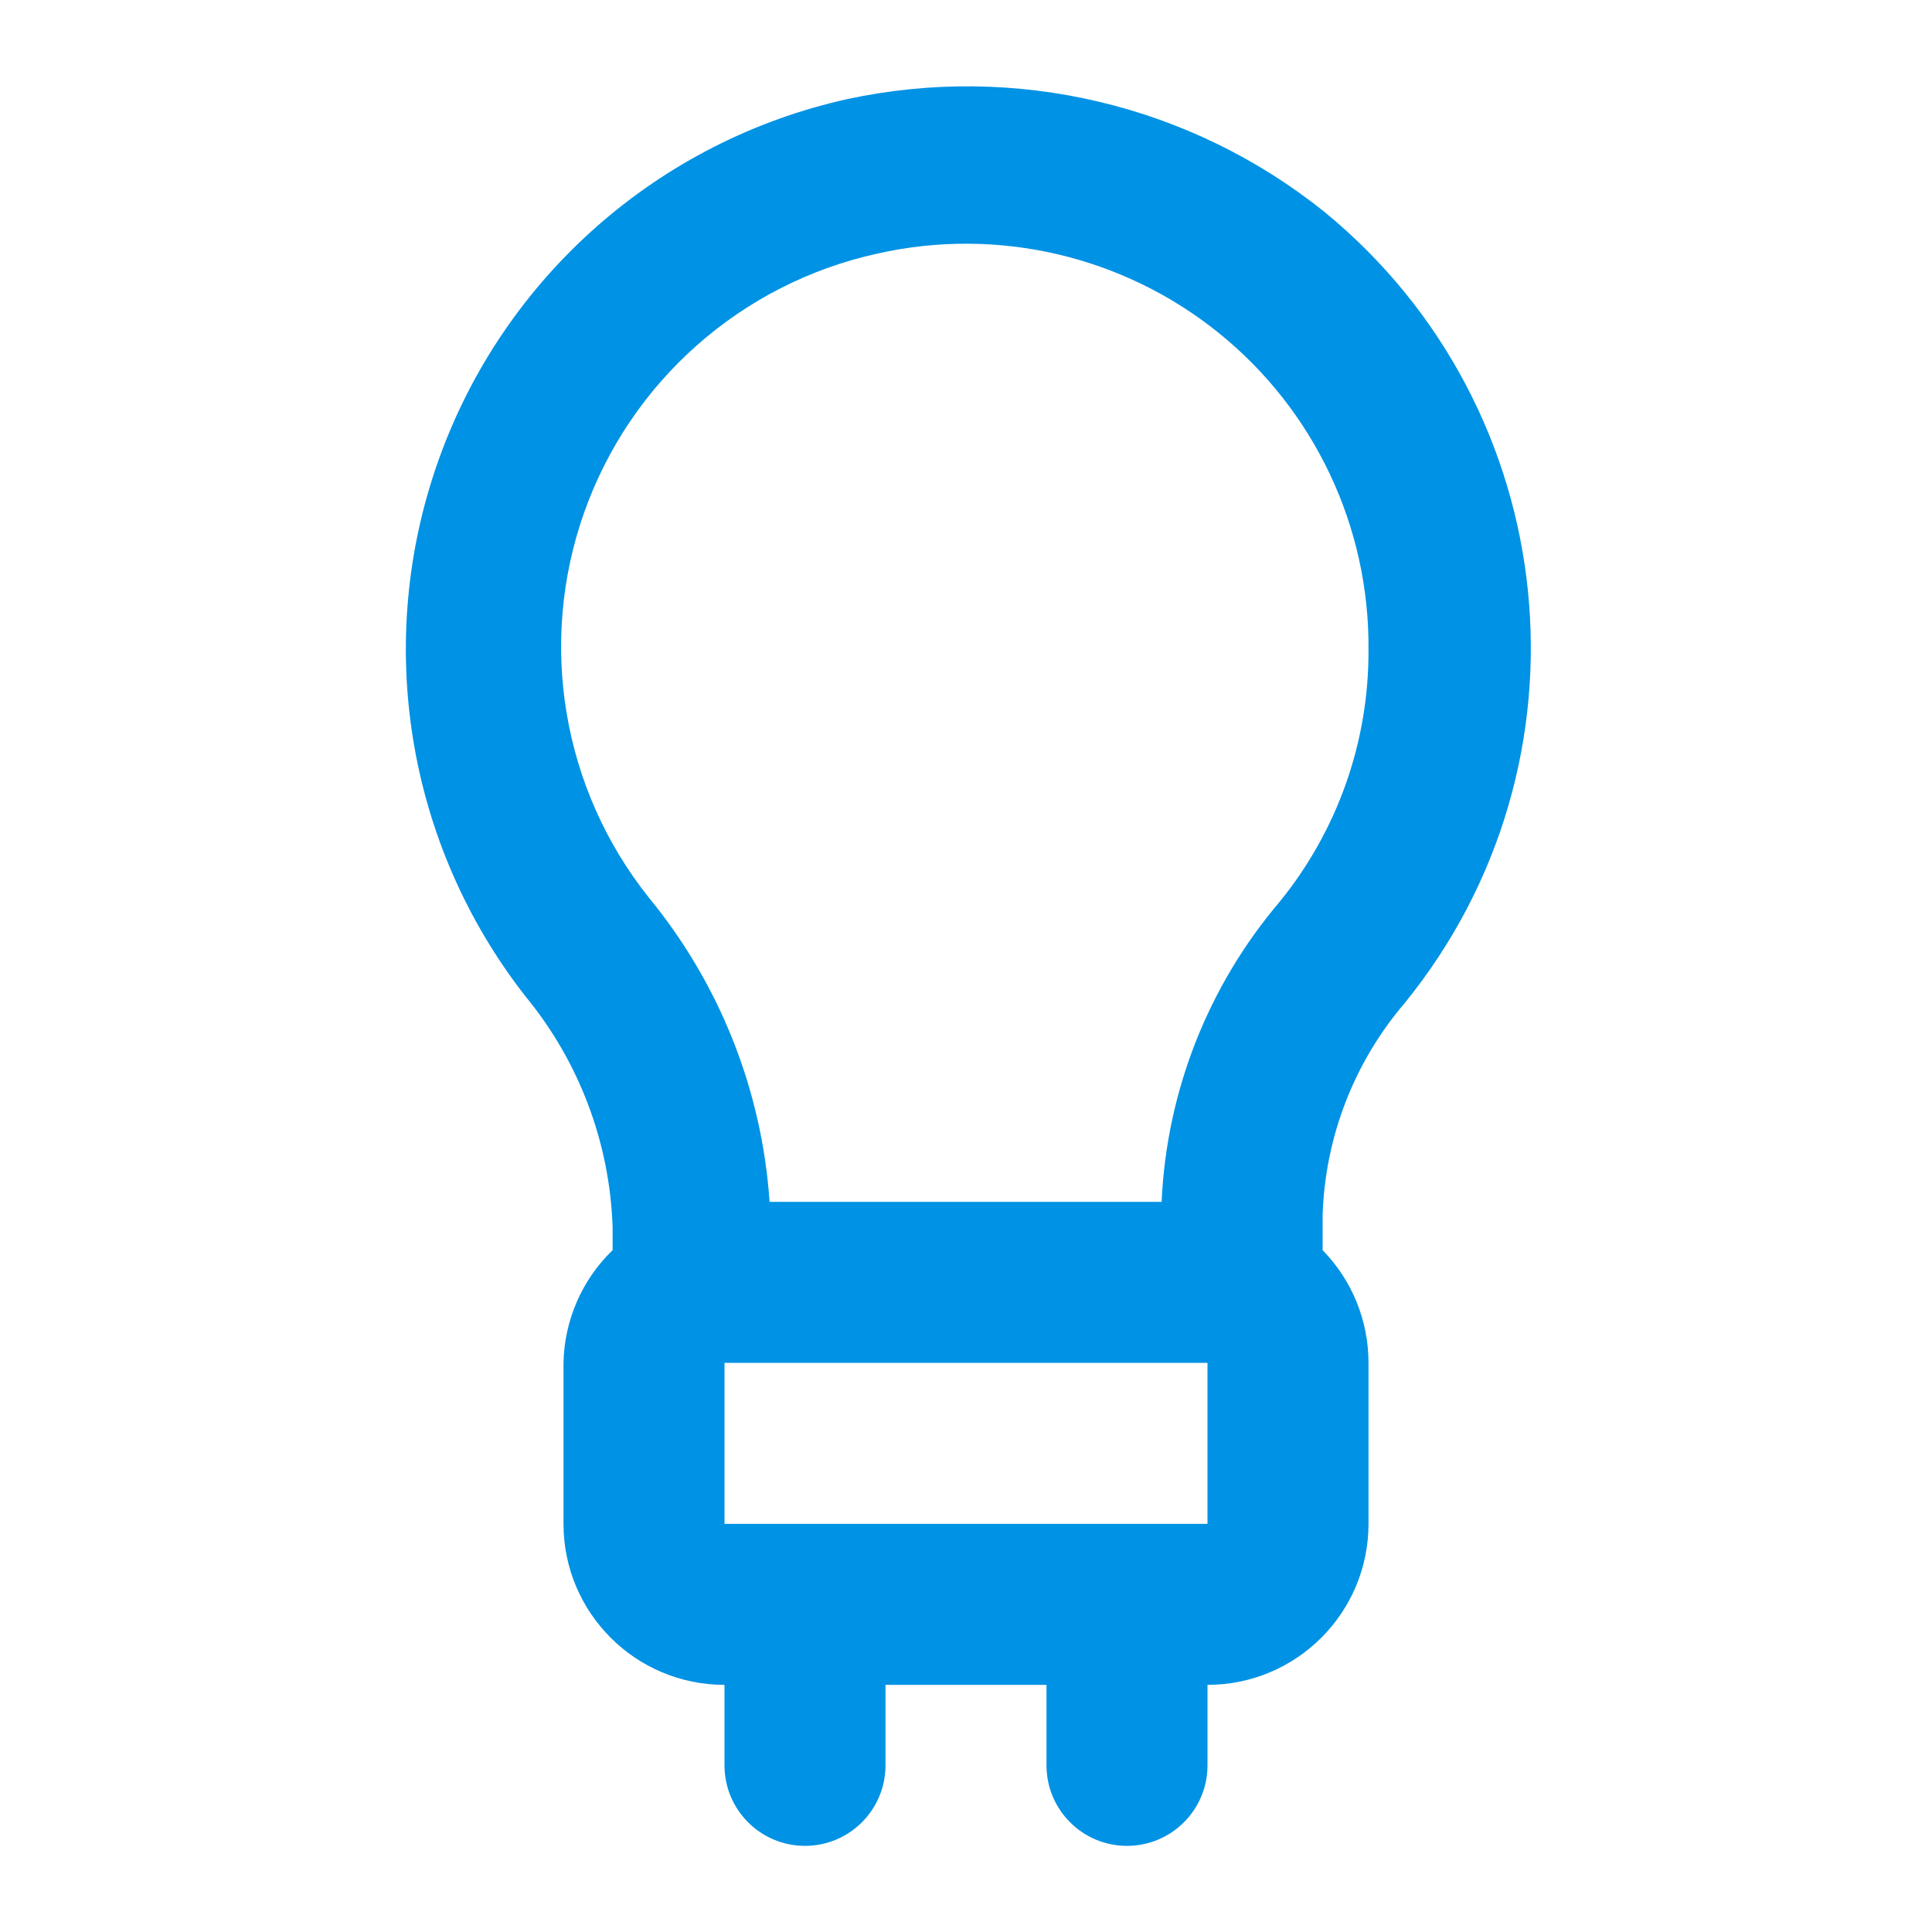
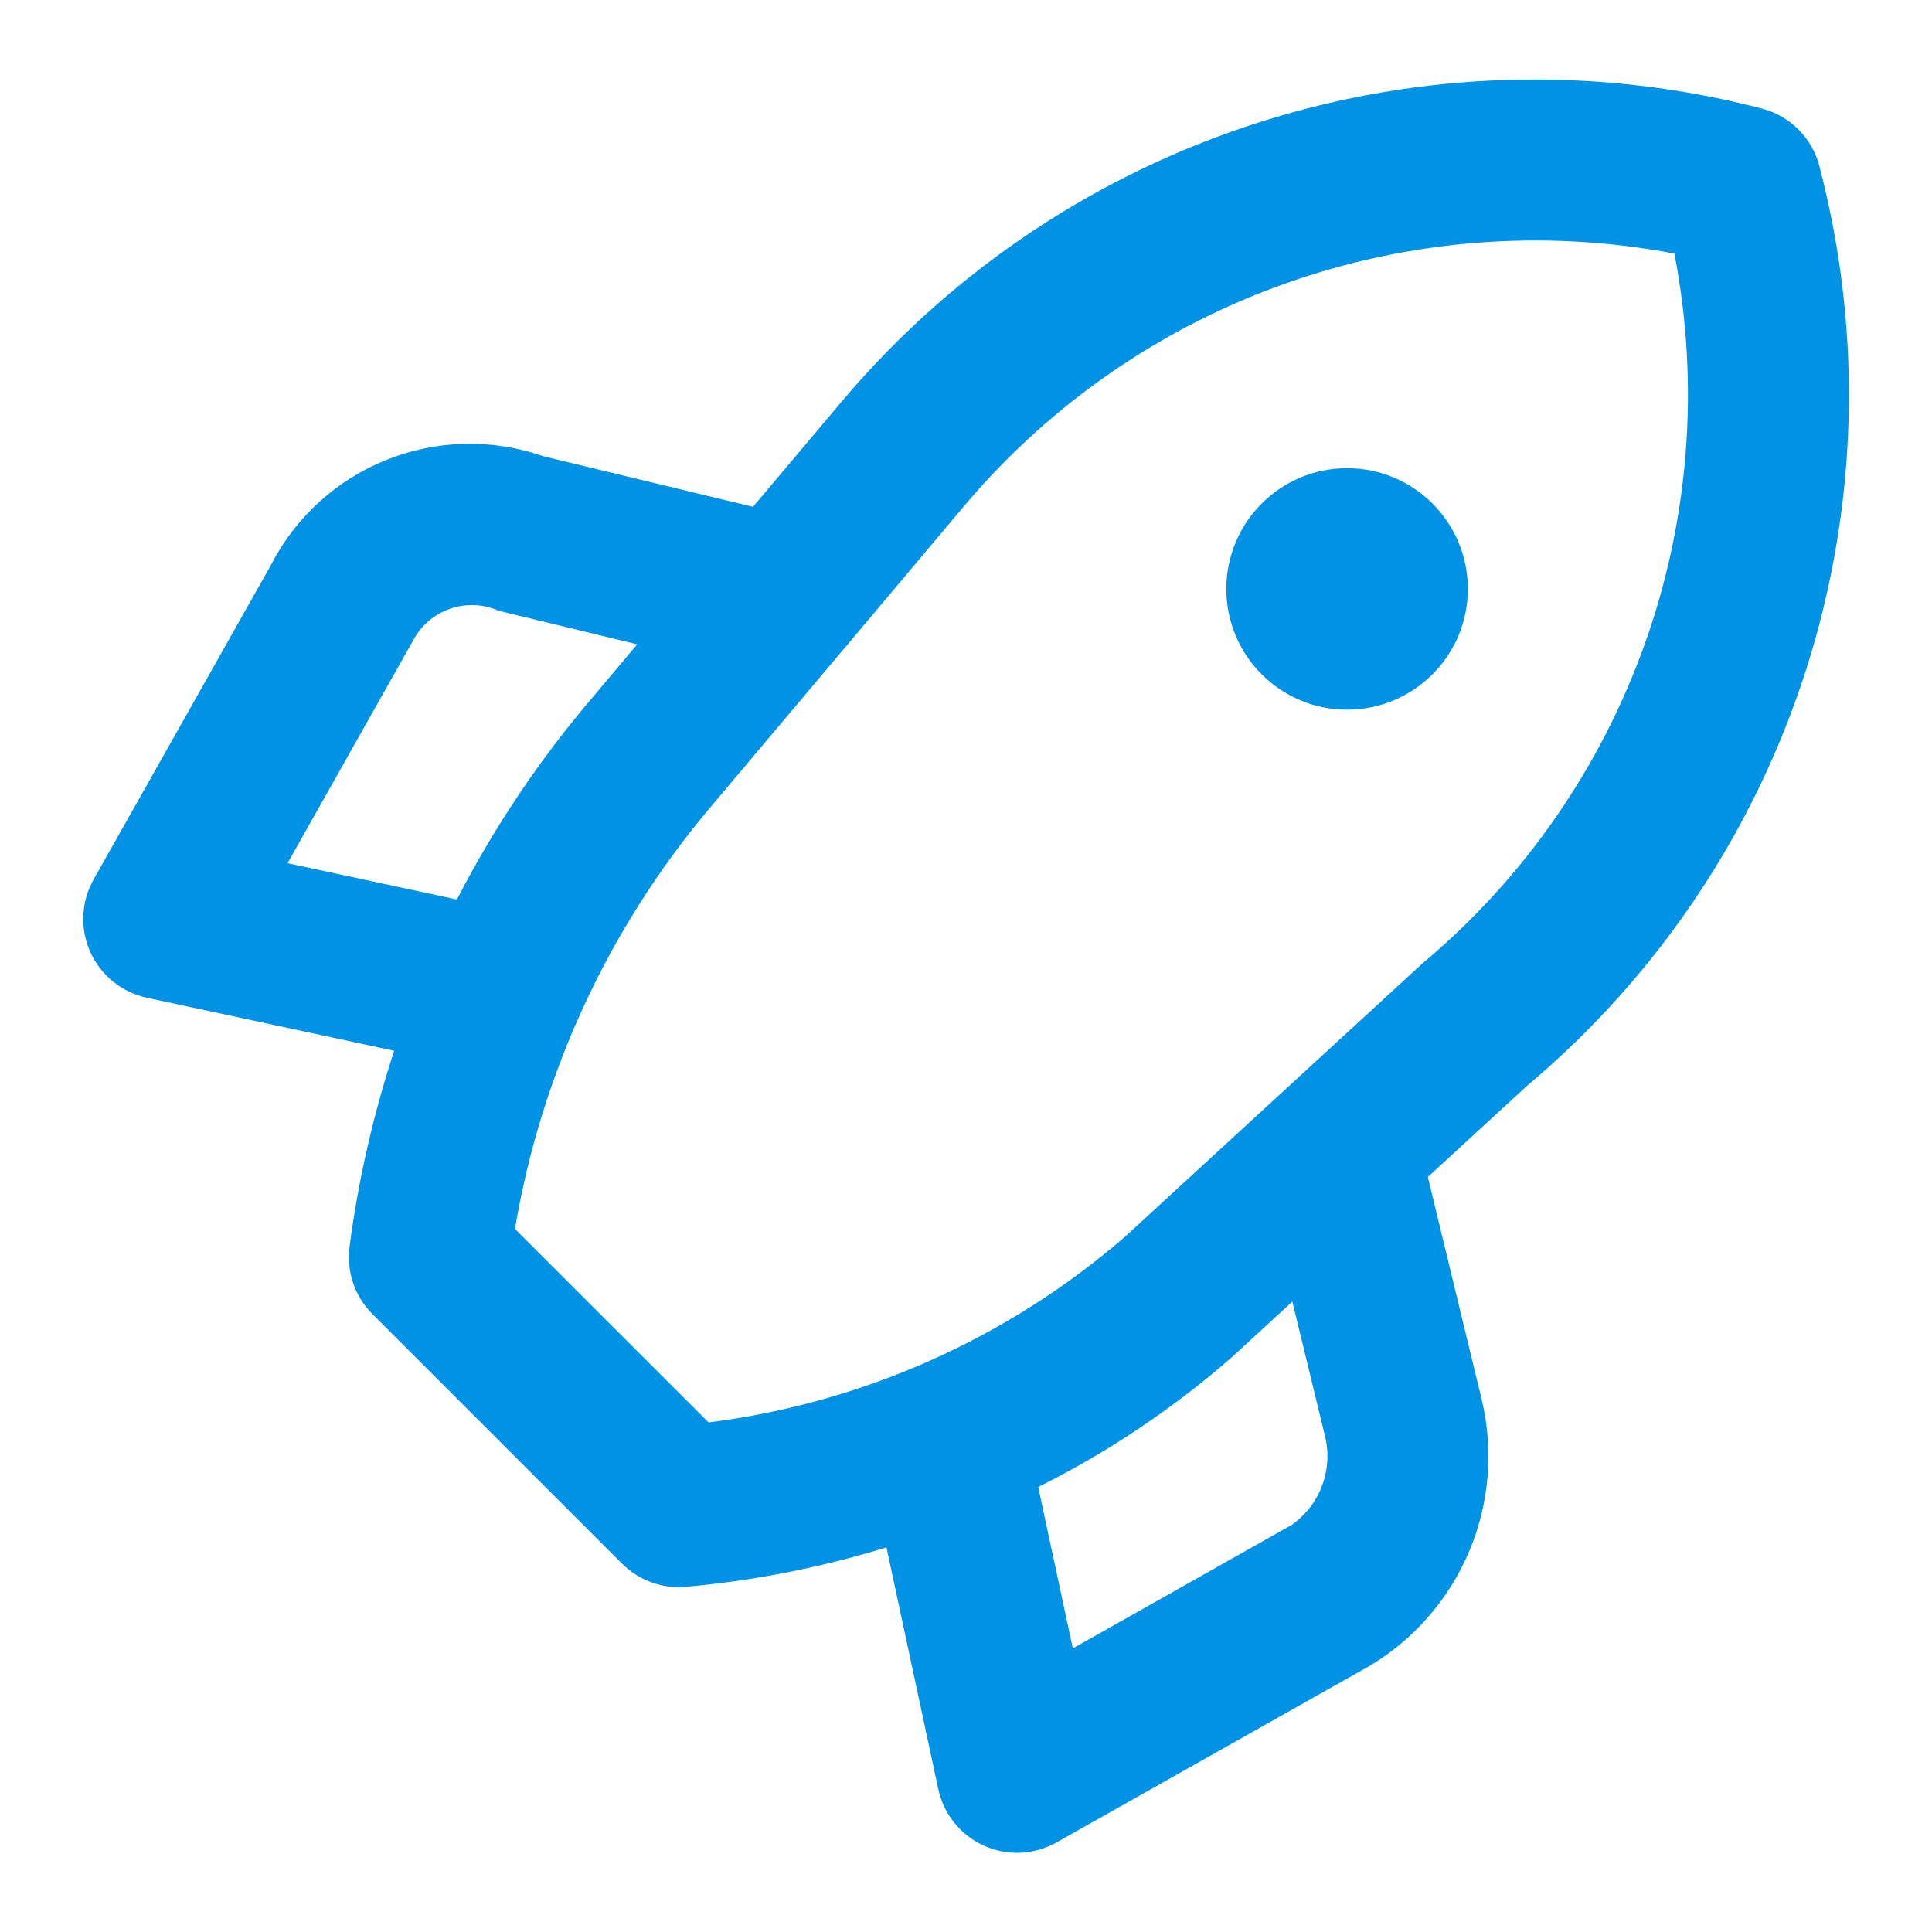
- <svg xmlns="http://www.w3.org/2000/svg" data-name="Layer 1" viewBox="0 0 24 24" id="lightbulb">
-   <path fill="#0092E4" d="M17.45,12.46a7,7,0,0,0-1-9.83,7.09,7.09,0,0,0-5.92-1.4,7,7,0,0,0-4,11.15,4.76,4.76,0,0,1,1.08,2.86v.29A2,2,0,0,0,7,16.93v2a2,2,0,0,0,2,2v1a1,1,0,0,0,2,0v-1h2v1a1,1,0,0,0,2,0v-1a2,2,0,0,0,2-2v-2a2,2,0,0,0-.57-1.4V15.1A4.26,4.26,0,0,1,17.45,12.46ZM9,18.93v-2h6v2Zm6.89-7.72a6.18,6.18,0,0,0-1.46,3.72H9.56a6.67,6.67,0,0,0-1.5-3.78,5,5,0,0,1,2.84-8A5,5,0,0,1,17,8.07,4.92,4.92,0,0,1,15.89,11.21Z" />
+ <svg xmlns="http://www.w3.org/2000/svg" data-name="Layer 1" viewBox="0 0 24 24" id="rocket">
+   <path fill="#0092E4" d="M22.601 2.062a1 1 0 0 0-.713-.713A11.252 11.252 0 0 0 10.47 4.972L9.354 6.296 6.75 5.668a2.777 2.777 0 0 0-3.387 1.357l-2.2 3.9a1 1 0 0 0 .661 1.469l3.073.659a13.42 13.42 0 0 0-.555 2.434 1 1 0 0 0 .284.836l3.1 3.1a1 1 0 0 0 .708.293c.028 0 .057-.001.086-.004a12.169 12.169 0 0 0 2.492-.49l.644 3.004a1 1 0 0 0 1.469.661l3.905-2.202a3.035 3.035 0 0 0 1.375-3.304l-.668-2.76 1.237-1.137A11.204 11.204 0 0 0 22.6 2.062ZM3.572 10.723l1.556-2.76a.826.826 0 0 1 1.07-.375l1.718.416-.65.772a13.095 13.095 0 0 0-1.59 2.398Zm12.47 8.222-2.715 1.532-.43-2.005a11.34 11.34 0 0 0 2.414-1.62l.743-.683.404 1.664a1.041 1.041 0 0 1-.416 1.112Zm1.615-6.965-3.685 3.386a9.773 9.773 0 0 1-5.17 2.304l-2.405-2.404a10.932 10.932 0 0 1 2.401-5.206l1.679-1.993a.964.964 0 0 0 .078-.092L11.99 6.27a9.278 9.278 0 0 1 8.81-3.12 9.218 9.218 0 0 1-3.143 8.829Zm-.923-6.164a1.5 1.5 0 1 0 1.5 1.5 1.5 1.5 0 0 0-1.5-1.5Z" />
</svg>
